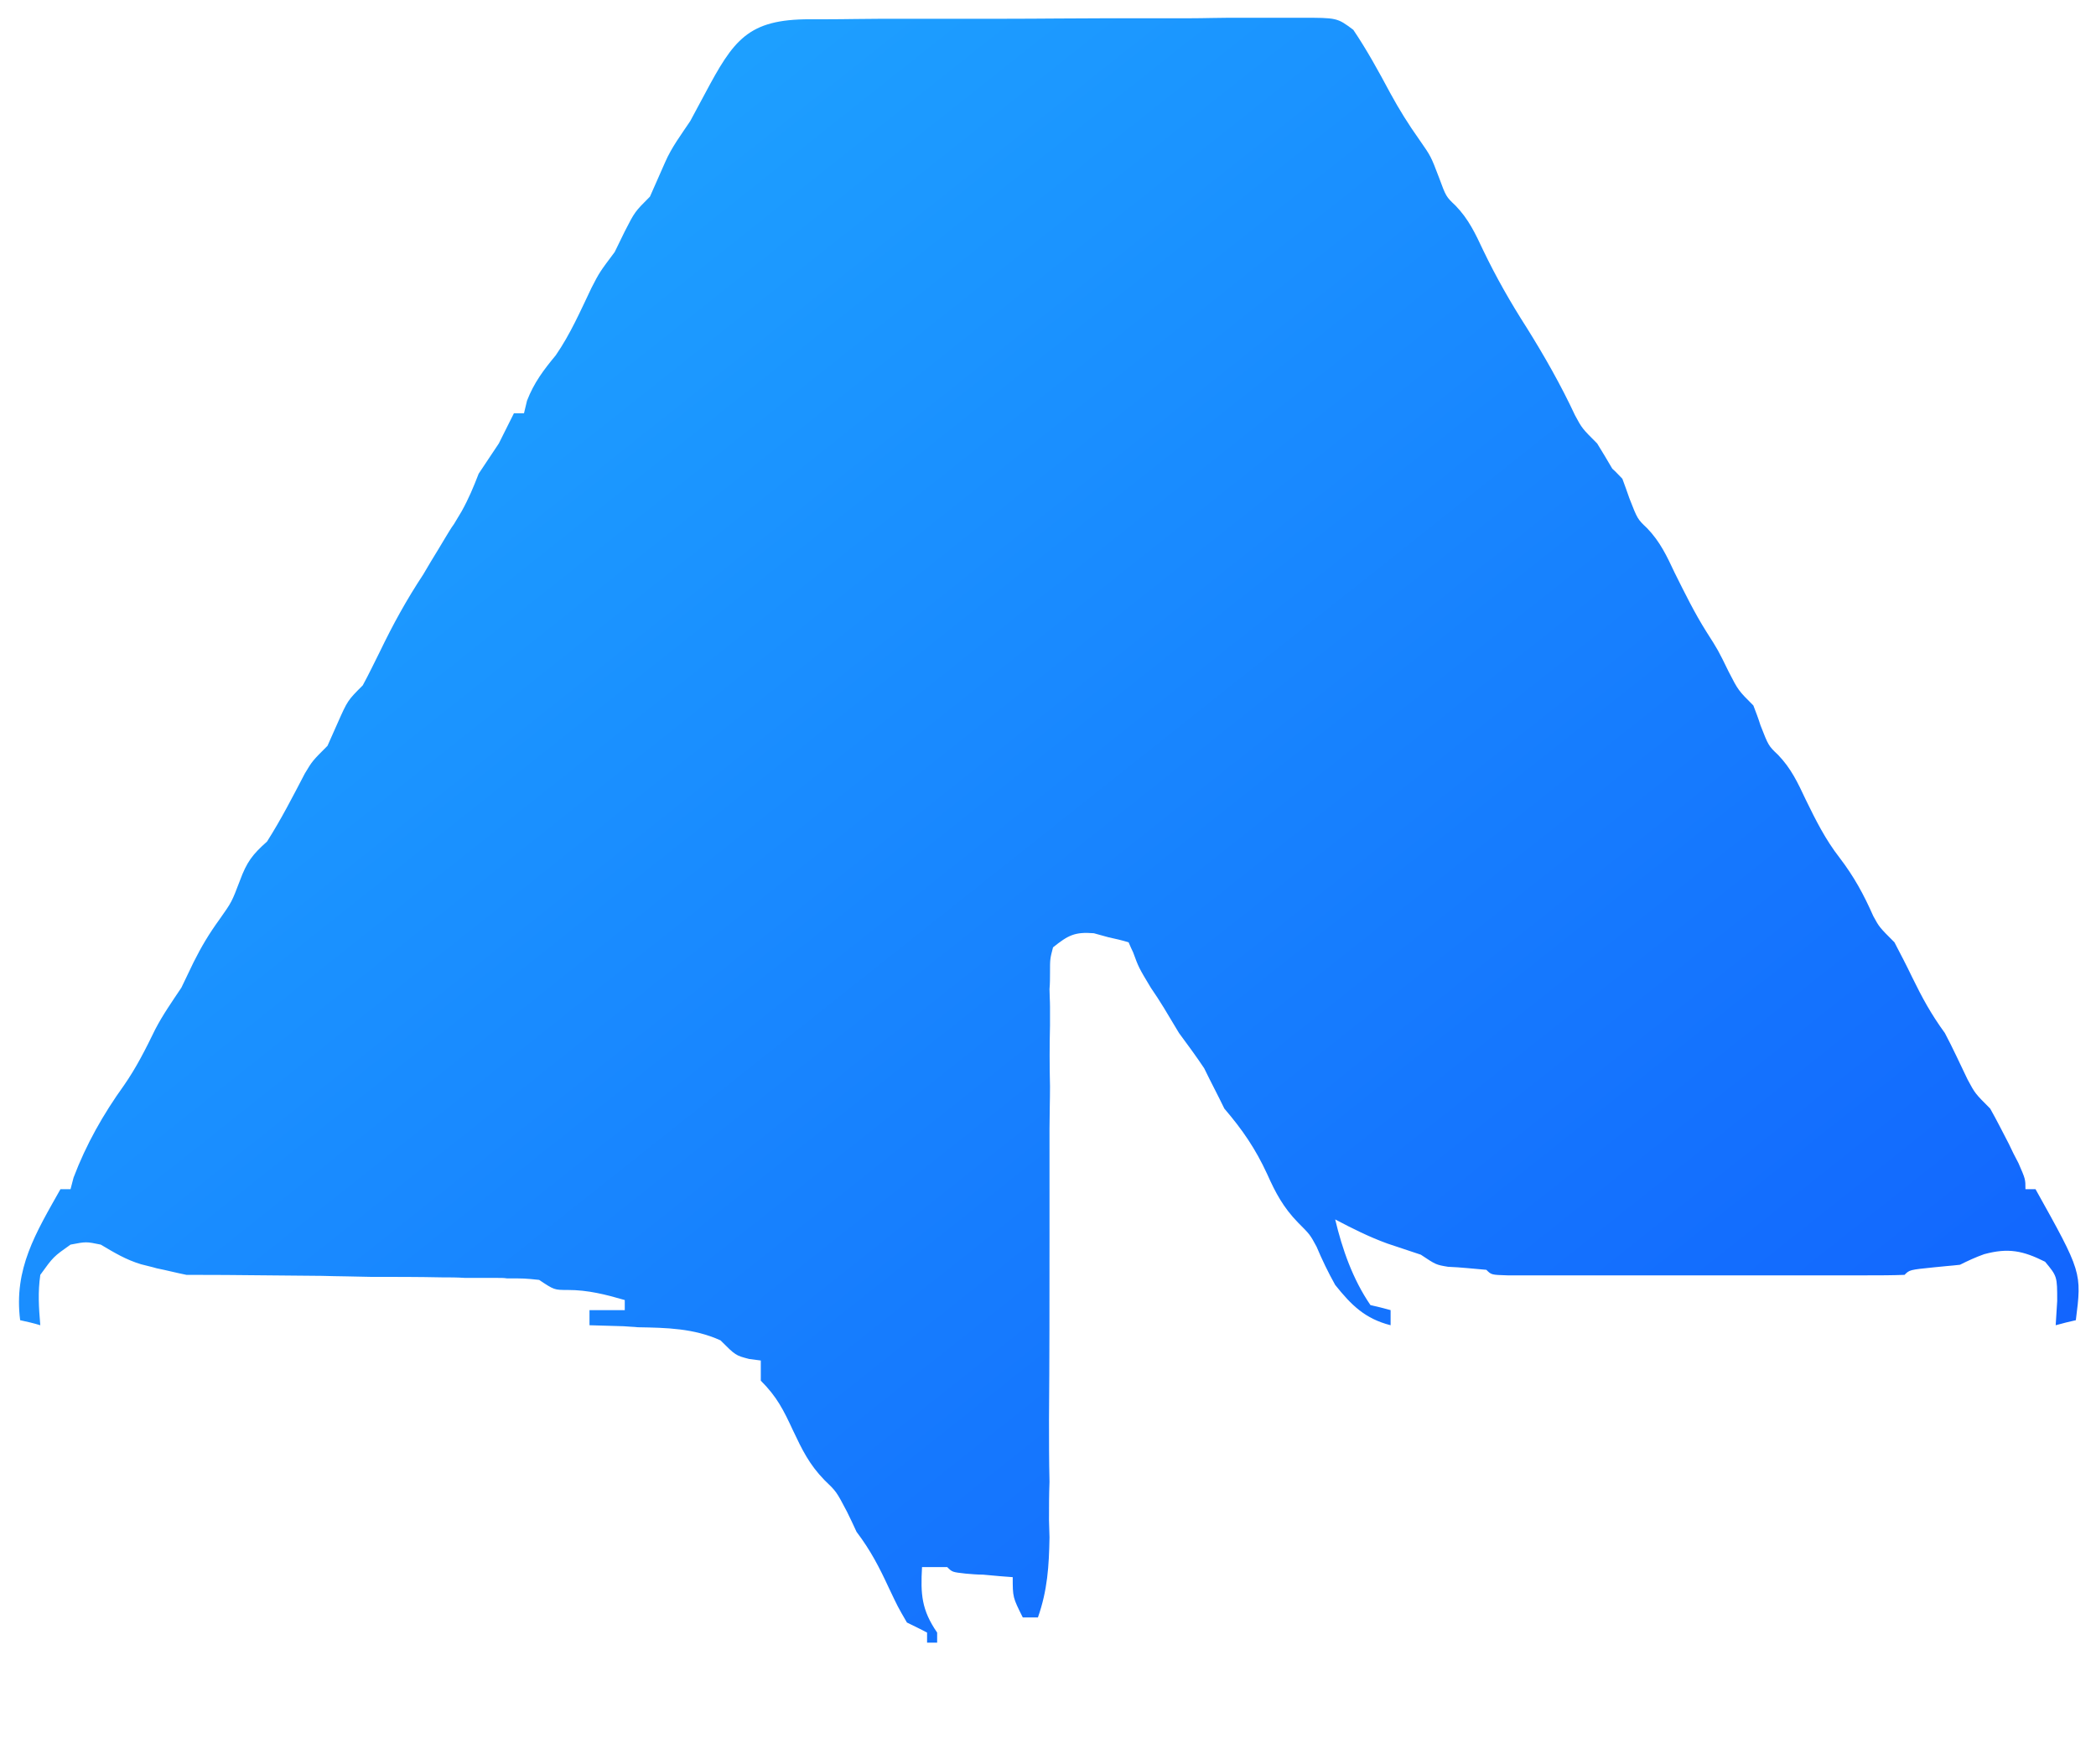
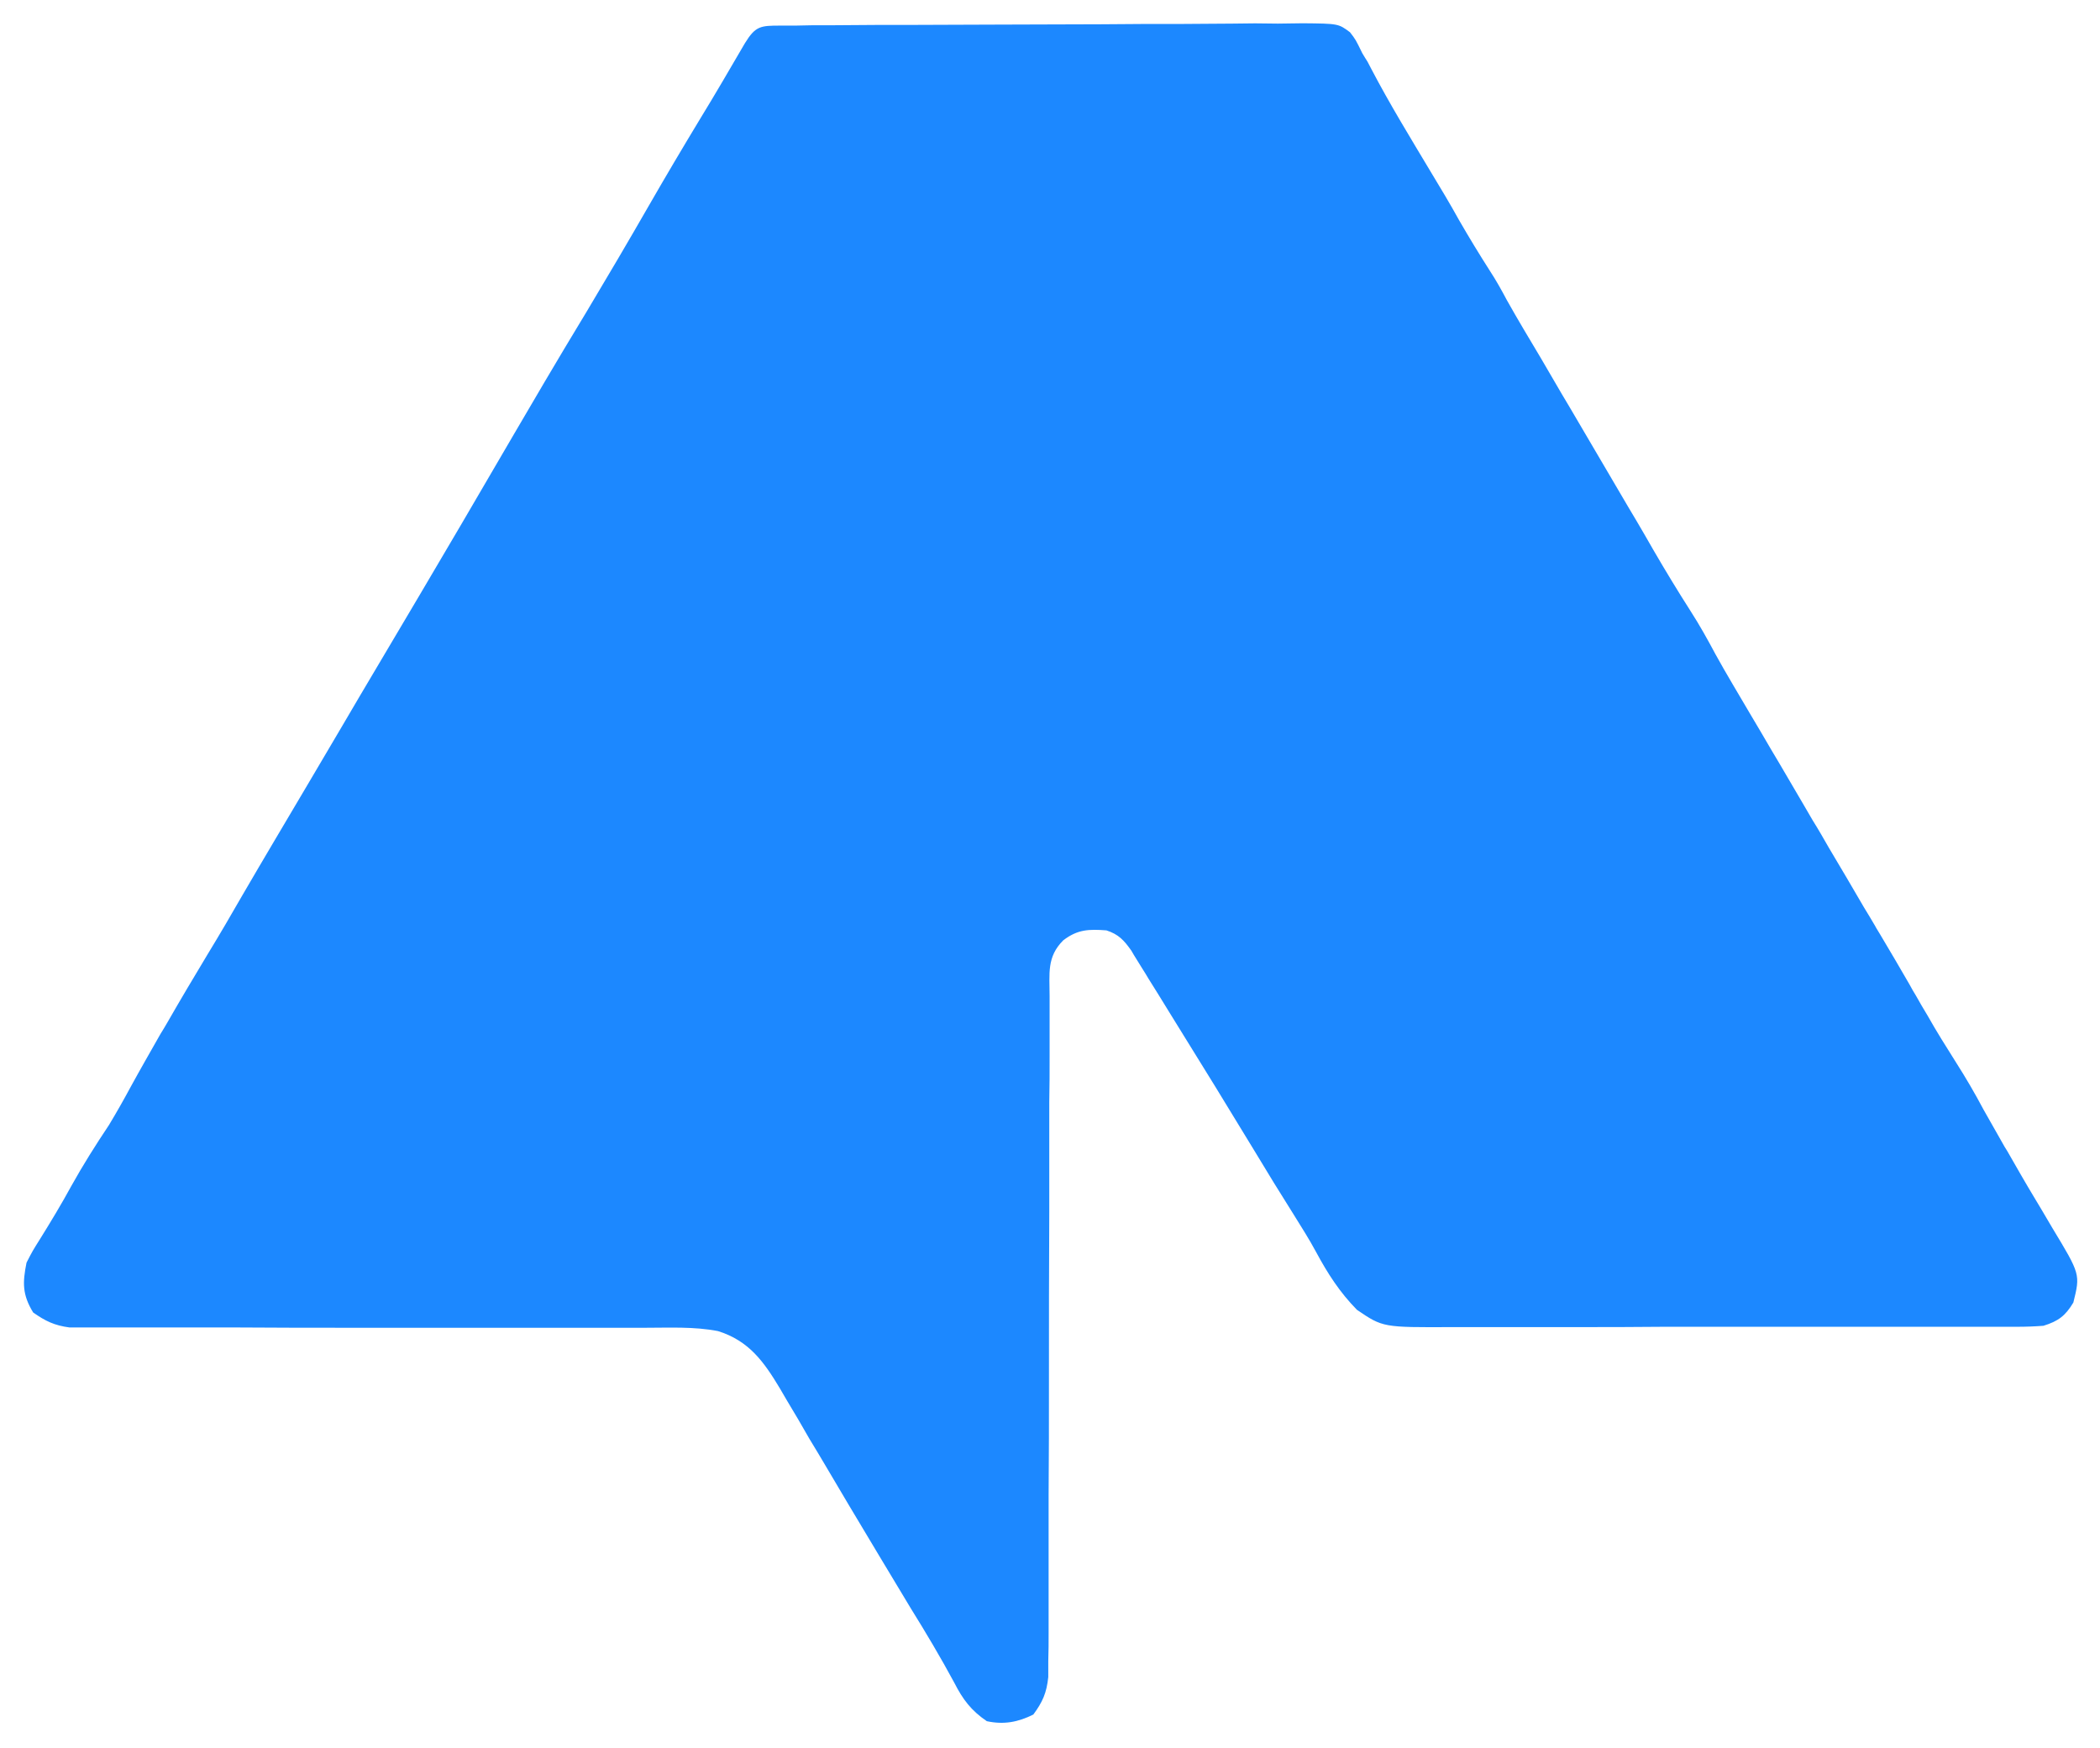
- <svg xmlns="http://www.w3.org/2000/svg" viewBox="304 375 416 350">
-   <defs>
-     <linearGradient id="g" x1="0" y1="0" x2="1" y2="1">
-       <stop offset="0" stop-color="#20AEFF" />
-       <stop offset="1" stop-color="#105DFE" />
-     </linearGradient>
-   </defs>
-   <g fill="url(#g)">
-     <path d="M0 0 C0.6 -0 0.6 -0 3.4 -0 C7.2 -0 10.9 -0.1 14.6 -0.1 C15.9 -0.1 17.2 -0.1 18.5 -0.1 C25.2 -0.1 32 -0.1 38.7 -0.1 C45.7 -0.1 52.7 -0.2 59.7 -0.2 C65 -0.2 70.4 -0.2 75.7 -0.2 C78.3 -0.2 80.9 -0.3 83.4 -0.3 C87 -0.3 90.6 -0.3 94.2 -0.3 C95.3 -0.3 96.4 -0.3 97.5 -0.3 C104.7 -0.3 104.7 -0.3 107.9 2.1 C110.6 6.1 112.9 10.3 115.2 14.6 C117 17.9 118.8 20.8 121 23.9 C123.3 27.2 123.3 27.2 124.9 31.4 C126.3 35.2 126.3 35.2 128.2 37 C130.8 39.7 132.1 42.5 133.7 45.9 C136.3 51.3 139.1 56.2 142.3 61.2 C145.8 66.8 149.1 72.6 151.9 78.6 C153.3 81.2 153.3 81.2 156.3 84.2 C157.3 85.8 158.3 87.5 159.3 89.2 C160 89.8 160.6 90.5 161.3 91.2 C161.8 92.5 162.2 93.7 162.7 95.1 C164.3 99.2 164.3 99.2 166.2 101 C168.8 103.7 170.1 106.5 171.7 109.9 C173.7 113.9 175.6 117.8 178 121.6 C180.3 125.2 180.3 125.2 182.4 129.5 C184.3 133.2 184.3 133.2 187.3 136.2 C187.8 137.5 188.3 138.8 188.7 140.1 C190.3 144.2 190.3 144.2 192.2 146 C194.8 148.7 196.1 151.5 197.7 154.9 C199.7 159 201.6 162.8 204.4 166.4 C207.3 170.2 209.2 173.7 211.1 178 C212.3 180.2 212.3 180.2 215.3 183.2 C216.5 185.5 217.7 187.8 218.8 190.1 C220.8 194.2 222.6 197.5 225.3 201.2 C226.9 204.2 228.3 207.3 229.8 210.4 C231.3 213.2 231.3 213.2 234.3 216.2 C235.6 218.5 236.8 220.9 238 223.2 C238.6 224.5 239.2 225.7 239.9 227 C241.3 230.2 241.3 230.2 241.3 232.2 C242 232.2 242.6 232.2 243.3 232.2 C252.5 248.7 252.5 248.7 251.3 258.2 C250 258.5 248.7 258.8 247.3 259.2 C247.4 257.6 247.5 256 247.6 254.4 C247.6 249.5 247.6 249.5 245.2 246.6 C240.8 244.4 237.9 243.8 233.1 245.1 C231.4 245.7 229.9 246.4 228.3 247.2 C226.6 247.4 224.9 247.5 223.2 247.7 C218.3 248.2 218.3 248.2 217.3 249.2 C214.8 249.3 212.2 249.3 209.7 249.3 C208.9 249.3 208.9 249.3 204.7 249.3 C202.9 249.3 201.1 249.3 199.3 249.3 C197.5 249.3 195.6 249.3 193.8 249.3 C189.9 249.3 186.1 249.3 182.2 249.3 C177.3 249.3 172.4 249.3 167.4 249.3 C163.6 249.3 159.8 249.3 156 249.3 C154.2 249.3 152.4 249.3 150.6 249.3 C148 249.3 145.5 249.3 142.9 249.3 C141.5 249.3 140 249.3 138.5 249.3 C135.3 249.2 135.3 249.2 134.3 248.2 C131.8 248 129.3 247.7 126.7 247.6 C124.3 247.2 124.3 247.2 121.3 245.2 C119.1 244.5 116.9 243.7 114.7 243 C111.1 241.7 107.7 240 104.3 238.2 C105.7 244.1 107.8 250.1 111.3 255.2 C112.6 255.5 113.9 255.8 115.3 256.2 C115.3 257.2 115.3 258.2 115.3 259.2 C110.2 257.9 107.5 255.2 104.3 251.2 C102.9 248.7 101.7 246.2 100.6 243.6 C99.3 241.2 99.3 241.2 96.9 238.8 C94 235.8 92.5 233 90.8 229.2 C88.5 224.2 85.9 220.4 82.3 216.2 C81 213.5 79.6 210.9 78.3 208.2 C76.7 205.8 75 203.5 73.3 201.2 C72.3 199.5 71.3 197.9 70.3 196.2 C69.5 194.9 68.6 193.5 67.7 192.2 C65.3 188.2 65.3 188.2 64.2 185.2 C63.9 184.6 63.6 183.9 63.3 183.2 C62 182.8 60.7 182.5 59.3 182.2 C58.3 181.9 57.4 181.7 56.4 181.4 C52.6 181.1 51.3 181.8 48.3 184.2 C47.7 186.5 47.7 186.5 47.7 189.3 C47.7 190.3 47.7 191.4 47.6 192.5 C47.6 193.6 47.7 194.8 47.7 196 C47.7 197.2 47.7 198.4 47.7 199.7 C47.6 203.7 47.6 207.7 47.7 211.8 C47.7 214.6 47.6 217.4 47.6 220.2 C47.6 227.6 47.6 235 47.6 242.4 C47.6 254.2 47.6 266 47.5 277.9 C47.5 282 47.5 286.1 47.6 290.3 C47.5 292.8 47.5 295.3 47.5 297.9 C47.5 299 47.6 300.2 47.6 301.3 C47.5 307 47.2 311.8 45.3 317.2 C44.3 317.2 43.3 317.2 42.3 317.2 C40.3 313.2 40.3 313.2 40.3 309.2 C39.4 309.1 38.6 309.1 37.7 309 C36.6 308.9 35.5 308.8 34.4 308.7 C33.3 308.7 32.2 308.6 31 308.5 C28.3 308.2 28.3 308.2 27.3 307.2 C25.7 307.2 24 307.2 22.3 307.2 C22 312.6 22.2 315.7 25.3 320.2 C25.3 320.8 25.3 321.5 25.3 322.2 C24.6 322.2 24 322.2 23.3 322.2 C23.3 321.5 23.3 320.9 23.3 320.2 C22 319.5 20.7 318.9 19.3 318.2 C17.5 315.1 17.5 315.1 15.7 311.3 C13.8 307.2 12.1 303.9 9.3 300.2 C8.7 298.9 8.1 297.6 7.4 296.2 C5.3 292.2 5.3 292.2 2.9 289.9 C-0.1 286.8 -1.5 283.9 -3.3 280.1 C-5.2 276 -6.5 273.4 -9.7 270.2 C-9.7 268.9 -9.7 267.5 -9.7 266.2 C-10.5 266.1 -11.2 266 -12 265.9 C-14.7 265.2 -14.7 265.2 -17.7 262.2 C-23 259.8 -28.4 259.7 -34.1 259.6 C-35 259.5 -35.9 259.5 -36.9 259.4 C-39.2 259.3 -41.4 259.3 -43.7 259.2 C-43.7 258.2 -43.7 257.2 -43.7 256.2 C-41.4 256.2 -39.1 256.2 -36.7 256.2 C-36.7 255.5 -36.7 254.9 -36.7 254.2 C-40.5 253.1 -44 252.2 -48 252.2 C-50.7 252.2 -50.7 252.2 -53.7 250.2 C-56.6 249.9 -56.6 249.9 -60.1 249.9 C-60.8 249.8 -60.8 249.8 -64.2 249.8 C-65.6 249.8 -67.1 249.8 -68.5 249.8 C-70 249.7 -71.5 249.7 -73 249.7 C-77.7 249.6 -82.5 249.6 -87.2 249.6 C-90.4 249.5 -93.6 249.5 -96.8 249.4 C-117.8 249.2 -117.8 249.2 -123.7 249.2 C-125.7 248.8 -127.6 248.3 -129.6 247.9 C-130.6 247.6 -131.6 247.4 -132.7 247.1 C-135.7 246.2 -138 244.8 -140.7 243.2 C-143.6 242.6 -143.6 242.6 -146.7 243.2 C-150.1 245.6 -150.1 245.6 -152.7 249.2 C-153.2 252.7 -153 255.6 -152.7 259.2 C-154 258.8 -155.3 258.5 -156.7 258.2 C-158 248 -153.6 240.9 -148.7 232.2 C-148 232.2 -147.4 232.2 -146.7 232.2 C-146.6 231.8 -146.6 231.8 -146.1 229.9 C-143.6 223.3 -140.2 217.3 -136.1 211.6 C-133.6 208 -131.8 204.4 -129.9 200.5 C-128.4 197.6 -126.5 194.9 -124.7 192.2 C-123.9 190.5 -123.1 188.9 -122.3 187.2 C-120.7 184 -119.2 181.5 -117.1 178.6 C-114.7 175.2 -114.7 175.2 -113.1 171 C-111.7 167.2 -110.6 165.8 -107.7 163.2 C-104.9 158.8 -102.6 154.3 -100.2 149.7 C-98.7 147.2 -98.7 147.2 -95.7 144.2 C-95 142.7 -94.4 141.2 -93.7 139.7 C-91.7 135.2 -91.7 135.2 -88.7 132.2 C-87.5 130 -86.4 127.7 -85.3 125.5 C-82.7 120.1 -80 115.2 -76.7 110.2 C-75.7 108.5 -74.7 106.8 -73.7 105.2 C-73.2 104.4 -72.7 103.5 -72.2 102.7 C-71.7 101.9 -71.2 101 -70.6 100.2 C-70.1 99.4 -69.6 98.5 -69.1 97.7 C-67.7 95.2 -66.7 92.8 -65.7 90.2 C-64.4 88.2 -63 86.2 -61.7 84.2 C-60.7 82.2 -59.7 80.2 -58.7 78.2 C-58 78.2 -57.4 78.2 -56.7 78.2 C-56.5 77.4 -56.3 76.5 -56.1 75.7 C-54.7 72.1 -52.8 69.6 -50.4 66.7 C-47.5 62.5 -45.5 57.9 -43.3 53.3 C-41.7 50.2 -41.7 50.2 -38.7 46.2 C-38 44.8 -37.4 43.5 -36.7 42.1 C-34.7 38.2 -34.7 38.2 -31.7 35.2 C-30.7 32.9 -29.7 30.7 -28.7 28.4 C-27.4 25.4 -25.5 22.9 -23.7 20.2 C-22.7 18.4 -21.8 16.6 -20.8 14.8 C-15.1 4.1 -12.3 0 0 0 Z " transform="translate(464.6985,378.823)" />
-   </g>
+ <svg xmlns="http://www.w3.org/2000/svg" viewBox="196 306 632 526">
+   <path fill="#1C88FF" d="M0 0 C1.5 -0 2.9 -0 4.5 -0 C6.1 -0 7.7 -0.1 9.4 -0.1 C11.1 -0.1 12.9 -0.1 14.6 -0.1 C19.3 -0.1 24 -0.2 28.7 -0.2 C31.6 -0.2 34.5 -0.2 37.5 -0.2 C46.6 -0.2 55.8 -0.3 65 -0.3 C75.6 -0.3 86.1 -0.4 96.7 -0.4 C104.9 -0.5 113.1 -0.5 121.3 -0.5 C126.2 -0.5 131.1 -0.6 136 -0.6 C140.6 -0.7 145.1 -0.7 149.7 -0.6 C152.2 -0.6 154.7 -0.7 157.2 -0.7 C167.9 -0.6 167.9 -0.6 171.4 2 C173.1 4.2 173.1 4.2 175.1 8.3 C175.6 9.1 176.1 10 176.7 10.9 C176.9 11.3 176.9 11.3 177.9 13.2 C183.4 23.7 189.6 33.8 195.7 44 C198.6 48.8 201.5 53.6 204.2 58.5 C207.2 63.7 210.3 68.8 213.5 73.8 C215.4 76.7 217 79.6 218.6 82.6 C221.9 88.5 225.4 94.3 228.8 100 C230.9 103.6 233 107.2 235.1 110.8 C235.5 111.5 235.5 111.5 237.6 115 C243.5 125 249.3 134.9 255.1 144.8 C255.9 146.2 256.8 147.6 257.6 149 C259.3 151.9 261 154.8 262.7 157.8 C266.3 164 270 170.1 273.9 176.2 C276.6 180.4 279 184.7 281.4 189.2 C284.7 195.2 288.3 201.1 291.8 207.1 C293.9 210.6 296 214.2 298.1 217.8 C298.9 219.2 299.8 220.6 300.6 222 C303.1 226.3 305.6 230.5 308.1 234.8 C308.5 235.5 308.5 235.5 310.6 239.1 C312.3 241.8 313.9 244.6 315.5 247.4 C319.1 253.4 322.6 259.4 326.1 265.4 C327.2 267.2 328.3 269 329.4 270.9 C329.6 271.3 329.6 271.3 331 273.6 C334 278.6 336.9 283.6 339.8 288.6 C340.4 289.7 341 290.8 341.7 291.9 C342.8 293.9 344 295.9 345.2 297.9 C347.9 302.7 350.8 307.3 353.7 311.9 C356.7 316.6 359.5 321.4 362.1 326.3 C363.9 329.5 365.8 332.8 367.6 336 C368.1 336.9 368.6 337.8 369.2 338.7 C372 343.6 374.8 348.5 377.7 353.3 C378.3 354.3 378.9 355.3 379.5 356.3 C380.6 358.2 381.7 360 382.8 361.9 C391.2 375.8 391.2 375.8 389.1 384.3 C386.7 388.3 384.6 389.9 380.1 391.3 C377.5 391.5 374.9 391.6 372.2 391.6 C371.4 391.6 371.4 391.6 367.3 391.6 C365.5 391.6 363.7 391.6 361.9 391.6 C360 391.6 358.1 391.6 356.2 391.6 C351.1 391.6 345.9 391.6 340.8 391.6 C336.5 391.6 332.2 391.6 327.9 391.6 C317.7 391.6 307.6 391.6 297.4 391.6 C286.9 391.6 276.5 391.6 266 391.6 C257 391.7 248 391.7 239 391.7 C233.7 391.7 228.3 391.7 223 391.7 C217.9 391.7 212.9 391.7 207.8 391.7 C206 391.7 204.1 391.7 202.3 391.7 C181.3 391.8 181.3 391.8 173.5 386.5 C168.3 381.2 164.7 375.6 161.2 369.1 C159.1 365.2 156.8 361.6 154.5 357.9 C150.4 351.4 146.4 344.9 142.5 338.4 C134.8 325.7 127 313 119.1 300.3 C118.4 299.2 117.7 298 117 296.9 C114.9 293.5 112.9 290.2 110.8 286.9 C110.2 285.8 109.5 284.8 108.9 283.8 C108.3 282.8 107.7 281.9 107.1 280.9 C106.6 280.1 106.1 279.3 105.6 278.4 C103.4 275.3 101.8 273.5 98.1 272.3 C92.8 271.9 89.4 272 85.1 275.3 C80.1 280.3 81 285.3 81 292.1 C81 293 81 293.9 81 294.8 C81 297.8 81 300.8 81 303.8 C81 305.9 81 308 81 310.2 C81 314.8 81 319.4 80.9 324 C80.9 331.3 80.9 338.5 80.9 345.8 C80.9 348.3 80.9 350.8 80.9 353.3 C80.9 354.5 80.9 355.8 80.9 357.1 C80.8 374 80.8 391 80.8 407.9 C80.8 419.3 80.8 430.8 80.7 442.2 C80.7 448.2 80.7 454.3 80.7 460.3 C80.7 466 80.7 471.7 80.7 477.4 C80.7 479.5 80.7 481.6 80.7 483.7 C80.7 486.5 80.7 489.4 80.6 492.2 C80.6 493 80.6 493 80.6 497 C80.1 501.8 78.9 504.5 76.1 508.3 C71.5 510.6 67.2 511.4 62.1 510.3 C57.4 507.1 54.9 503.8 52.3 498.7 C48.2 491.1 43.8 483.7 39.2 476.3 C33 466 26.8 455.7 20.6 445.3 C18.2 441.3 15.9 437.3 13.5 433.3 C11.9 430.6 10.3 427.9 8.7 425.3 C6.5 421.4 4.2 417.5 1.9 413.7 C1.2 412.5 0.5 411.3 -0.2 410.1 C-5 402.1 -9.5 395.8 -18.8 392.9 C-26 391.5 -33.5 391.9 -40.8 391.9 C-42.7 391.9 -44.6 391.9 -46.5 391.9 C-50.7 391.9 -54.8 391.9 -58.9 391.9 C-65.4 391.9 -72 391.9 -78.5 391.9 C-94.7 391.9 -110.9 391.9 -127.1 391.9 C-139.7 391.9 -152.3 391.9 -164.9 391.8 C-171.3 391.8 -177.8 391.8 -184.3 391.8 C-188.3 391.8 -192.4 391.8 -196.4 391.8 C-198.3 391.8 -200.1 391.8 -202 391.8 C-204.6 391.8 -207.1 391.8 -209.7 391.8 C-211.1 391.8 -212.5 391.8 -214 391.8 C-218.5 391.2 -221.2 389.9 -224.9 387.3 C-228.2 381.9 -228.1 378.3 -226.9 372.3 C-225.1 368.8 -225.1 368.8 -222.9 365.3 C-219.6 360 -216.4 354.7 -213.4 349.2 C-209.9 342.9 -206.1 336.9 -202.1 330.9 C-199.8 327.1 -197.6 323.2 -195.5 319.3 C-192.6 314 -189.6 308.8 -186.6 303.5 C-185.9 302.4 -185.2 301.2 -184.5 300 C-180.6 293.2 -176.5 286.3 -172.4 279.5 C-168.8 273.6 -165.3 267.6 -161.8 261.5 C-155.4 250.5 -148.9 239.6 -142.4 228.6 C-138.9 222.7 -135.4 216.7 -131.9 210.8 C-128.4 204.8 -124.9 198.9 -121.4 193 C-112.9 178.7 -104.4 164.3 -96 150 C-68.9 103.6 -68.9 103.6 -58.4 86.2 C-52 75.5 -45.7 64.8 -39.5 54 C-34.5 45.3 -29.4 36.7 -24.2 28.1 C-19.6 20.6 -15.2 13 -10.7 5.3 C-7.5 0.1 -6 0 0 0 Z " transform="translate(430.8818,313.7057)" />
</svg>
